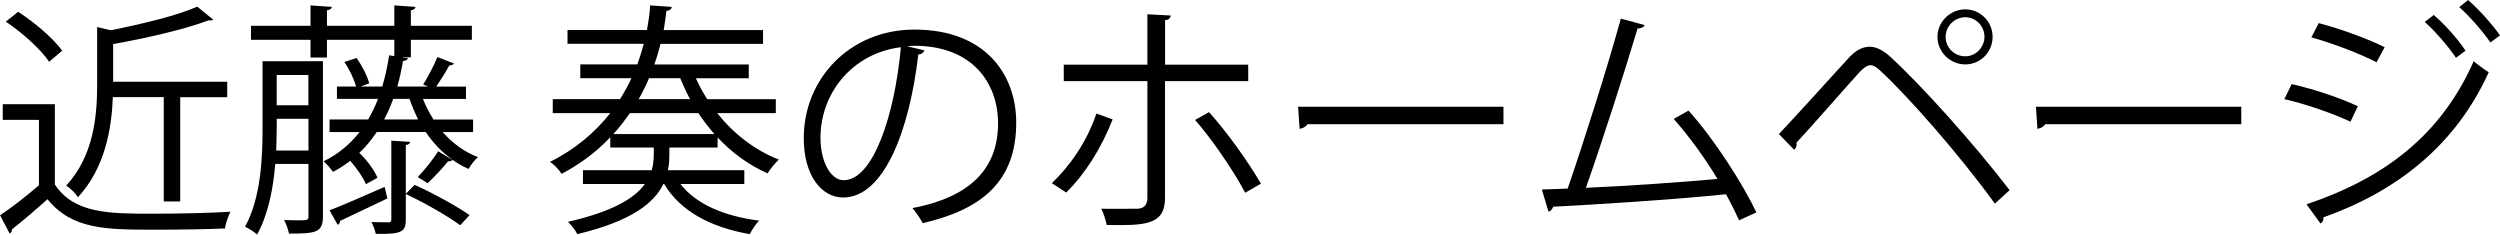
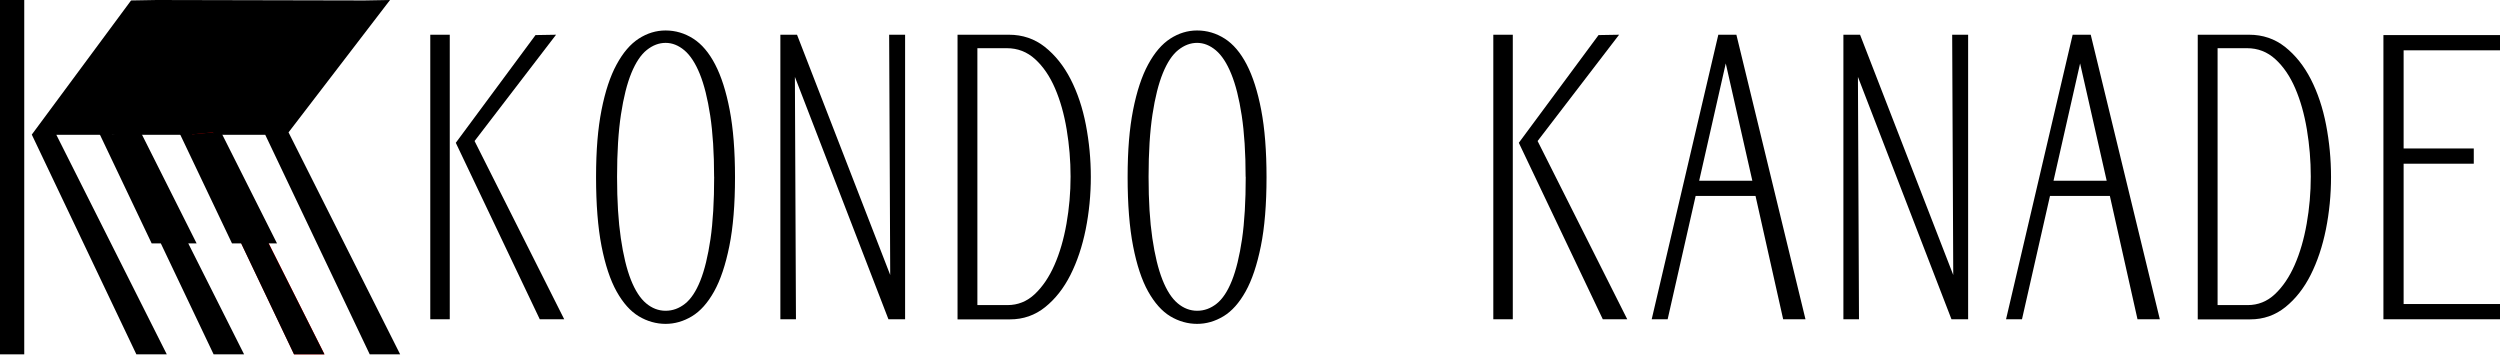
- <svg xmlns="http://www.w3.org/2000/svg" id="_レイヤー_1" data-name="レイヤー 1" viewBox="0 0 365.94 34.34">
-   <path d="M8.03,15.23v11.77c2.81,4.28,7.96,4.28,14.43,4.28,3.89,0,8.46-.11,11.27-.29-.29.58-.72,1.73-.79,2.45-2.48.11-6.44.18-10.01.18-7.42,0-12.35,0-15.98-4.46-1.76,1.58-3.67,3.2-5.22,4.43.04.32-.07.47-.32.58l-1.4-2.66c1.73-1.15,3.85-2.81,5.69-4.39v-9.57H.4v-2.3h7.63ZM2.66,1.73c2.41,1.55,5.18,3.92,6.44,5.69l-1.91,1.62c-1.19-1.8-3.92-4.25-6.34-5.87l1.8-1.44ZM23.97,14.22h-7.45c-.18,4.64-1.15,10.37-5.11,14.65-.32-.54-1.15-1.37-1.73-1.69,4.03-4.35,4.54-10.19,4.54-14.76V3.96l1.98.47c4.68-.94,9.79-2.16,12.67-3.46l2.34,1.91c-.11.11-.14.11-.72.11-3.42,1.3-8.93,2.56-13.93,3.46v5.51h16.7v2.27h-6.88v15.26h-2.41v-15.26Z" />
-   <path d="M47.27,8.96v22.71c0,2.41-1.08,2.52-4.97,2.52-.11-.54-.4-1.44-.72-1.98.72,0,1.37.04,1.91.04,1.48,0,1.66,0,1.66-.58v-7.67h-4.86c-.29,3.6-1.04,7.42-2.66,10.33-.36-.36-1.3-.94-1.76-1.15,2.34-4.25,2.56-10.11,2.56-14.43v-9.79h8.85ZM69.22,19.33h-4.43c1.44,1.62,3.17,2.92,5.18,3.67-.47.4-1.08,1.15-1.37,1.73-.83-.36-1.62-.79-2.34-1.33-.11.14-.36.22-.68.22-.76.94-1.98,2.27-2.99,3.2,0,0-1.4-.9-1.44-.9.97-1.01,2.3-2.66,2.99-3.78l2.02,1.22v-.04c-1.48-1.04-2.77-2.41-3.85-4h-7.16c-.76,1.12-1.58,2.16-2.56,3.06,1.12,1.04,2.23,2.56,2.66,3.64l-1.69.94c-.4-.97-1.33-2.34-2.3-3.42-.79.61-1.62,1.15-2.52,1.62-.32-.47-.94-1.19-1.37-1.55,2.12-1.04,3.85-2.48,5.26-4.28h-4.39v-1.84h5.65c.54-.94,1.04-1.94,1.44-3.02h-6.01v-1.8h2.81c-.29-1.04-.97-2.52-1.73-3.6l1.8-.58c.79,1.12,1.58,2.66,1.84,3.71l-1.26.47h3.17c.43-1.4.76-2.95,1.01-4.57l.76.11v-2.38h-9.86v2.59h-2.41v-2.59h-8.71v-2.05h8.71V.79l3.13.22c-.04.25-.25.43-.72.5v2.27h9.86V.79l3.1.22c-.04.25-.22.43-.68.5v2.27h8.93v2.05h-8.93v2.56h-1.19v.04l.76.07c-.07.25-.29.4-.72.43-.22,1.3-.5,2.56-.83,3.74h4.5c-.29-.11-.54-.25-.72-.29.72-1.15,1.62-2.88,2.09-4.03l2.41.94c-.11.18-.32.29-.68.29-.47.9-1.22,2.09-1.91,3.1h4.36v1.8h-6.3c.43,1.08.94,2.09,1.55,3.02h5.79v1.84ZM40.5,18.75c0,1.01-.04,2.12-.07,3.28h4.72v-4.64h-4.64v1.37ZM45.14,10.98h-4.64v4.43h4.64v-4.43ZM48.24,30.78c2.09-.79,5.04-2.12,8.06-3.42l.4,1.69-6.91,3.28c0,.25-.14.47-.36.58l-1.19-2.12ZM59.4,28.36l1.3-1.3c2.7,1.22,6.19,3.13,8.03,4.43l-1.37,1.48c-1.76-1.3-5.18-3.28-7.96-4.57v3.74c0,1.8-.61,2.16-4.39,2.09-.11-.5-.36-1.22-.65-1.73,1.19.04,2.16.04,2.52.04.32,0,.4-.11.4-.43v-11.52l2.77.18c-.04.22-.22.4-.65.47v7.13ZM57.56,14.47c-.4,1.08-.83,2.09-1.33,3.02h4.97c-.47-.97-.9-1.98-1.26-3.02h-2.38Z" />
-   <path d="M113.58,16.56h-8.6c2.41,3.02,5.51,5.44,9.03,6.8-.54.47-1.26,1.37-1.66,2.02-2.74-1.22-5.22-3.02-7.31-5.26v1.48h-7.06c0,1.69,0,2.38-.22,3.31h11.19v2.02h-9.36c2.27,2.92,6.37,4.72,11.52,5.36-.47.47-1.04,1.37-1.37,1.98-5.79-1.01-10.15-3.38-12.53-7.34h-.11c-1.33,2.77-4.64,5.44-12.6,7.34-.25-.54-.9-1.37-1.37-1.8,6.62-1.51,9.79-3.49,11.27-5.54h-9.07v-2.02h10.08c.29-1.12.29-1.87.29-3.31h-6.37v-1.51c-1.94,2.05-4.32,3.89-7.13,5.36-.36-.61-1.12-1.4-1.69-1.76,3.71-1.84,6.59-4.32,8.82-7.13h-8.42v-2.05h9.86c.61-1.01,1.19-2.02,1.66-3.06h-7.49v-2.02h8.35c.36-1.01.68-2.02.94-3.02h-11.16v-2.02h11.63c.22-1.22.4-2.41.47-3.6l3.17.22c-.07.36-.32.54-.79.58-.11.94-.25,1.87-.4,2.81h14.54v2.02h-15.01c-.25,1.01-.54,2.02-.9,3.02h13.82v2.02h-7.74c.47,1.04,1.04,2.09,1.66,3.06h10.04v2.05ZM92.19,16.56c-.72,1.04-1.51,2.09-2.41,3.06h14.79c-.83-.94-1.62-1.98-2.34-3.06h-10.04ZM101.01,14.51c-.54-.97-1.01-2.02-1.44-3.06h-4.57c-.43,1.04-.94,2.05-1.51,3.06h7.52Z" />
-   <path d="M135.32,7.38c-.14.32-.43.58-.9.58-1.3,11.19-5.04,20.95-11.01,20.95-3.02,0-5.76-3.02-5.76-8.71,0-8.64,6.73-15.87,16.2-15.87,10.4,0,14.9,6.59,14.9,13.61,0,8.57-4.97,12.71-13.68,14.72-.32-.58-.94-1.55-1.51-2.2,8.28-1.58,12.53-5.62,12.53-12.42,0-5.94-3.82-11.34-12.24-11.34-.36,0-.76.04-1.08.07l2.56.61ZM131.87,6.91c-7.27.9-11.77,6.91-11.77,13.21,0,3.85,1.66,6.26,3.38,6.26,4.36,0,7.49-9.61,8.39-19.47Z" />
-   <path d="M162.86,17.49c-1.66,4.21-4.03,7.99-6.8,10.69l-2.09-1.37c2.59-2.48,5.08-5.94,6.52-10.19l2.38.86ZM170.53,11.88v17.13c0,4.03-3.17,4-8.53,3.92-.14-.65-.43-1.66-.79-2.38.83.04,4.86,0,5.26,0,1.01,0,1.48-.65,1.48-1.51V11.88h-12.24v-2.41h12.24V2.09l3.42.18c-.04.36-.29.65-.83.68v6.52h12.17v2.41h-12.17ZM176.97,16.41c2.63,2.92,5.65,7.13,7.6,10.47l-2.3,1.33c-1.76-3.31-4.93-7.92-7.34-10.65l2.05-1.15Z" />
-   <path d="M190.01,15.62h30.06v2.56h-28.69c-.22.36-.68.61-1.15.68l-.22-3.24Z" />
-   <path d="M254.55,32.25c-.54-1.22-1.19-2.52-1.91-3.82-7.49.79-19.8,1.55-25.3,1.83-.11.36-.36.65-.68.72l-.97-3.24c1.08-.04,2.38-.07,3.78-.14,2.38-6.91,5.8-17.67,7.78-24.87l3.49.94c-.14.32-.5.5-1.04.5-1.98,6.62-5.08,16.27-7.56,23.32,5.98-.25,14.51-.86,19.26-1.3-1.87-3.1-4.25-6.37-6.41-8.78l2.16-1.22c3.78,4.14,8.1,10.98,9.94,14.9l-2.52,1.15Z" />
-   <path d="M260.39,19.62c2.74-2.88,8.42-9.21,10.47-11.41.94-.94,1.87-1.37,2.81-1.37s1.94.5,2.92,1.37c4.64,4.25,12.13,12.56,17.57,19.62l-2.16,1.98c-5.11-7.09-12.63-15.62-16.67-19.37-.61-.58-1.08-.9-1.55-.9s-.9.36-1.48.9c-1.69,1.84-6.95,7.88-9.36,10.47.04.07.04.18.04.25,0,.29-.14.58-.36.76l-2.23-2.3ZM287.67,1.37c2.2,0,4,1.8,4,4.03s-1.8,4.03-4,4.03-4.07-1.8-4.07-4.03,1.87-4.03,4.07-4.03ZM290.48,5.4c0-1.58-1.26-2.88-2.81-2.88s-2.88,1.3-2.88,2.88,1.3,2.84,2.88,2.84,2.81-1.37,2.81-2.84Z" />
-   <path d="M298.01,15.62h30.06v2.56h-28.69c-.22.36-.68.61-1.15.68l-.22-3.24Z" />
-   <path d="M335.45,12.31c3.24.72,7.27,2.09,9.68,3.24l-1.08,2.27c-2.38-1.15-6.51-2.59-9.68-3.31l1.08-2.2ZM337.61,29.91c11.55-3.89,19.73-10.22,24.48-20.95.54.47,1.62,1.26,2.2,1.62-4.82,10.62-13.35,17.39-24.22,21.24.11.32-.11.76-.4.9l-2.05-2.81ZM339.41,3.38c3.24.86,7.2,2.3,9.65,3.53l-1.19,2.2c-2.56-1.3-6.3-2.74-9.54-3.64l1.08-2.09ZM356.25,2.2c1.48,1.26,3.53,3.49,4.64,5.22l-1.4,1.04c-1.01-1.55-3.1-3.96-4.57-5.26l1.33-1.01ZM361.26,0c1.48,1.26,3.53,3.53,4.68,5.18l-1.4,1.04c-1.08-1.58-3.09-3.89-4.57-5.18l1.3-1.04Z" />
+ <svg xmlns="http://www.w3.org/2000/svg" id="_レイヤー_1" data-name="レイヤー 1" viewBox="0 0 493.87 70">
+   <defs>
+     <style>
+       .cls-1 {
+         fill: red;
+       }
+     </style>
+   </defs>
+   <g>
+     <rect width="4.79" height="70" />
+     <polygon points="57 26.15 77.05 0 71.99 .09 30.95 0 25.89 .09 6.28 26.59 26.94 70 32.95 70 11.13 26.63 52.38 26.63 52.39 26.61 73.04 70 79.05 70 57 26.15" />
+     <polygon class="cls-1" points="42.06 26.15 64.11 70 58.1 70 37.44 26.59 42.06 26.15" />
+     <polygon points="48.22 70 37.19 48.08 38.84 48.08 27.82 26.15 26.24 26.3 26.17 26.15 22.13 26.53 21.94 26.15 19.63 26.37 29.96 48.08 31.77 48.08 42.2 70 48.22 70" />
+     <polygon points="64.09 70 53.06 48.08 54.72 48.08 43.69 26.15 42.11 26.3 42.04 26.15 38 26.53 37.81 26.15 35.5 26.37 45.83 48.08 47.64 48.08 58.08 70 64.09 70" />
+   </g>
+   <g>
+     <path d="M85,63.07V6.86h3.85v56.21h-3.85ZM106.63,63.07l-16.59-34.86,15.75-21.28,4.06-.07-16.1,21,17.71,35.21h-4.83Z" />
+     <path d="M145.2,35c0,5.37-.37,9.91-1.12,13.62-.75,3.71-1.75,6.7-3.01,8.96-1.26,2.26-2.72,3.9-4.38,4.9-1.66,1-3.4,1.5-5.21,1.5s-3.63-.5-5.29-1.5c-1.66-1-3.12-2.64-4.38-4.9-1.26-2.26-2.25-5.25-2.98-8.96-.72-3.71-1.08-8.25-1.08-13.62s.36-9.6,1.08-13.27c.72-3.66,1.71-6.66,2.98-8.99,1.26-2.33,2.72-4.04,4.38-5.11,1.66-1.07,3.42-1.61,5.29-1.61,1.96,0,3.78.54,5.46,1.61,1.68,1.07,3.13,2.78,4.34,5.11,1.21,2.33,2.17,5.33,2.87,8.99.7,3.66,1.05,8.08,1.05,13.27ZM141.07,34.93c0-4.71-.26-8.75-.77-12.11-.51-3.36-1.2-6.1-2.06-8.22-.86-2.12-1.88-3.68-3.04-4.66-1.17-.98-2.4-1.47-3.71-1.47s-2.54.47-3.71,1.4c-1.17.93-2.18,2.45-3.05,4.55-.86,2.1-1.55,4.83-2.06,8.19-.51,3.36-.77,7.47-.77,12.32s.25,8.75.74,12.11c.49,3.36,1.15,6.1,1.99,8.23.84,2.12,1.84,3.67,3.01,4.65,1.17.98,2.45,1.47,3.85,1.47s2.68-.47,3.85-1.4c1.17-.93,2.17-2.45,3.01-4.55.84-2.1,1.5-4.83,2-8.19.49-3.36.73-7.47.73-12.32Z" />
+     <path d="M175.51,63.07l-18.48-47.88.21,47.88h-3.08V6.86h3.29l18.41,47.46-.21-47.46h3.15v56.21h-3.29Z" />
+     <path d="M189.16,63.07V6.86h10.15c2.71,0,5.08.81,7.11,2.42,2.03,1.61,3.72,3.73,5.08,6.37,1.35,2.64,2.36,5.63,3.01,9,.65,3.36.98,6.8.98,10.32s-.34,6.97-1.01,10.33c-.68,3.36-1.68,6.36-3.01,9-1.33,2.64-3,4.76-5,6.37-2.01,1.61-4.32,2.42-6.93,2.42h-10.36ZM204.42,58.1c1.54-1.45,2.83-3.36,3.88-5.74s1.84-5.1,2.38-8.16c.54-3.06.81-6.16.81-9.31s-.26-6.25-.77-9.31c-.51-3.06-1.28-5.77-2.31-8.15-1.03-2.38-2.33-4.29-3.92-5.74-1.59-1.45-3.45-2.17-5.6-2.17h-5.81v50.75h5.95c2.05,0,3.85-.72,5.39-2.17Z" />
+     <path d="M250.2,35c0,5.37-.37,9.91-1.12,13.62-.75,3.71-1.75,6.7-3.01,8.96-1.26,2.26-2.72,3.9-4.38,4.9-1.66,1-3.39,1.5-5.21,1.5s-3.63-.5-5.29-1.5c-1.66-1-3.11-2.64-4.38-4.9-1.26-2.26-2.25-5.25-2.97-8.96-.72-3.71-1.08-8.25-1.08-13.62s.36-9.6,1.08-13.27c.72-3.66,1.71-6.66,2.97-8.99,1.26-2.33,2.72-4.04,4.38-5.11,1.66-1.07,3.42-1.61,5.29-1.61,1.96,0,3.78.54,5.46,1.61,1.68,1.07,3.13,2.78,4.34,5.11,1.21,2.33,2.17,5.33,2.87,8.99.7,3.66,1.05,8.08,1.05,13.27ZM246.07,34.93c0-4.71-.26-8.75-.77-12.11-.51-3.36-1.2-6.1-2.07-8.22-.86-2.12-1.88-3.68-3.04-4.66-1.17-.98-2.4-1.47-3.71-1.47s-2.54.47-3.71,1.4c-1.17.93-2.18,2.45-3.04,4.55-.86,2.1-1.55,4.83-2.06,8.19-.51,3.36-.77,7.47-.77,12.32s.25,8.75.74,12.11c.49,3.36,1.16,6.1,2,8.23.84,2.12,1.84,3.67,3.01,4.65,1.17.98,2.45,1.47,3.85,1.47s2.68-.47,3.85-1.4c1.17-.93,2.17-2.45,3.01-4.55.84-2.1,1.5-4.83,2-8.19.49-3.36.73-7.47.73-12.32Z" />
+     <path d="M295,63.07V6.86h3.85v56.21h-3.85ZM316.63,63.07l-16.59-34.86,15.75-21.28,4.06-.07-16.1,21,17.71,35.21h-4.83Z" />
+     <path d="M352.26,63.07l-5.46-24.36h-11.83l-5.53,24.36h-3.15l13.16-56.21h3.57l13.65,56.21h-4.41ZM340.92,12.53l-5.25,23.17h10.5l-5.25-23.17Z" />
+     <path d="M385.51,63.07l-18.48-47.88.21,47.88h-3.08V6.86h3.29l18.41,47.46-.21-47.46h3.15v56.21h-3.29Z" />
+     <path d="M422.26,63.07l-5.46-24.36h-11.83l-5.53,24.36h-3.15l13.16-56.21h3.57l13.65,56.21h-4.41ZM410.92,12.53l-5.25,23.17h10.5l-5.25-23.17Z" />
+     <path d="M434.16,63.07V6.86h10.15c2.71,0,5.08.81,7.11,2.42,2.03,1.61,3.72,3.73,5.08,6.37,1.35,2.64,2.36,5.63,3.01,9,.65,3.36.98,6.8.98,10.32s-.34,6.97-1.01,10.33c-.68,3.36-1.68,6.36-3.01,9-1.33,2.64-3,4.76-5,6.37-2.01,1.61-4.32,2.42-6.93,2.42h-10.36ZM449.42,58.1c1.54-1.45,2.83-3.36,3.88-5.74s1.84-5.1,2.38-8.16c.54-3.06.81-6.16.81-9.31s-.26-6.25-.77-9.31c-.51-3.06-1.28-5.77-2.31-8.15-1.03-2.38-2.33-4.29-3.92-5.74-1.59-1.45-3.45-2.17-5.6-2.17h-5.81v50.75h5.95c2.05,0,3.85-.72,5.39-2.17Z" />
+     <path d="M470.84,63.07V6.93h23.03v3.01h-19.04v19.39h13.86v3.01h-13.86v27.72h19.04v3.01h-23.03Z" />
+   </g>
</svg>
